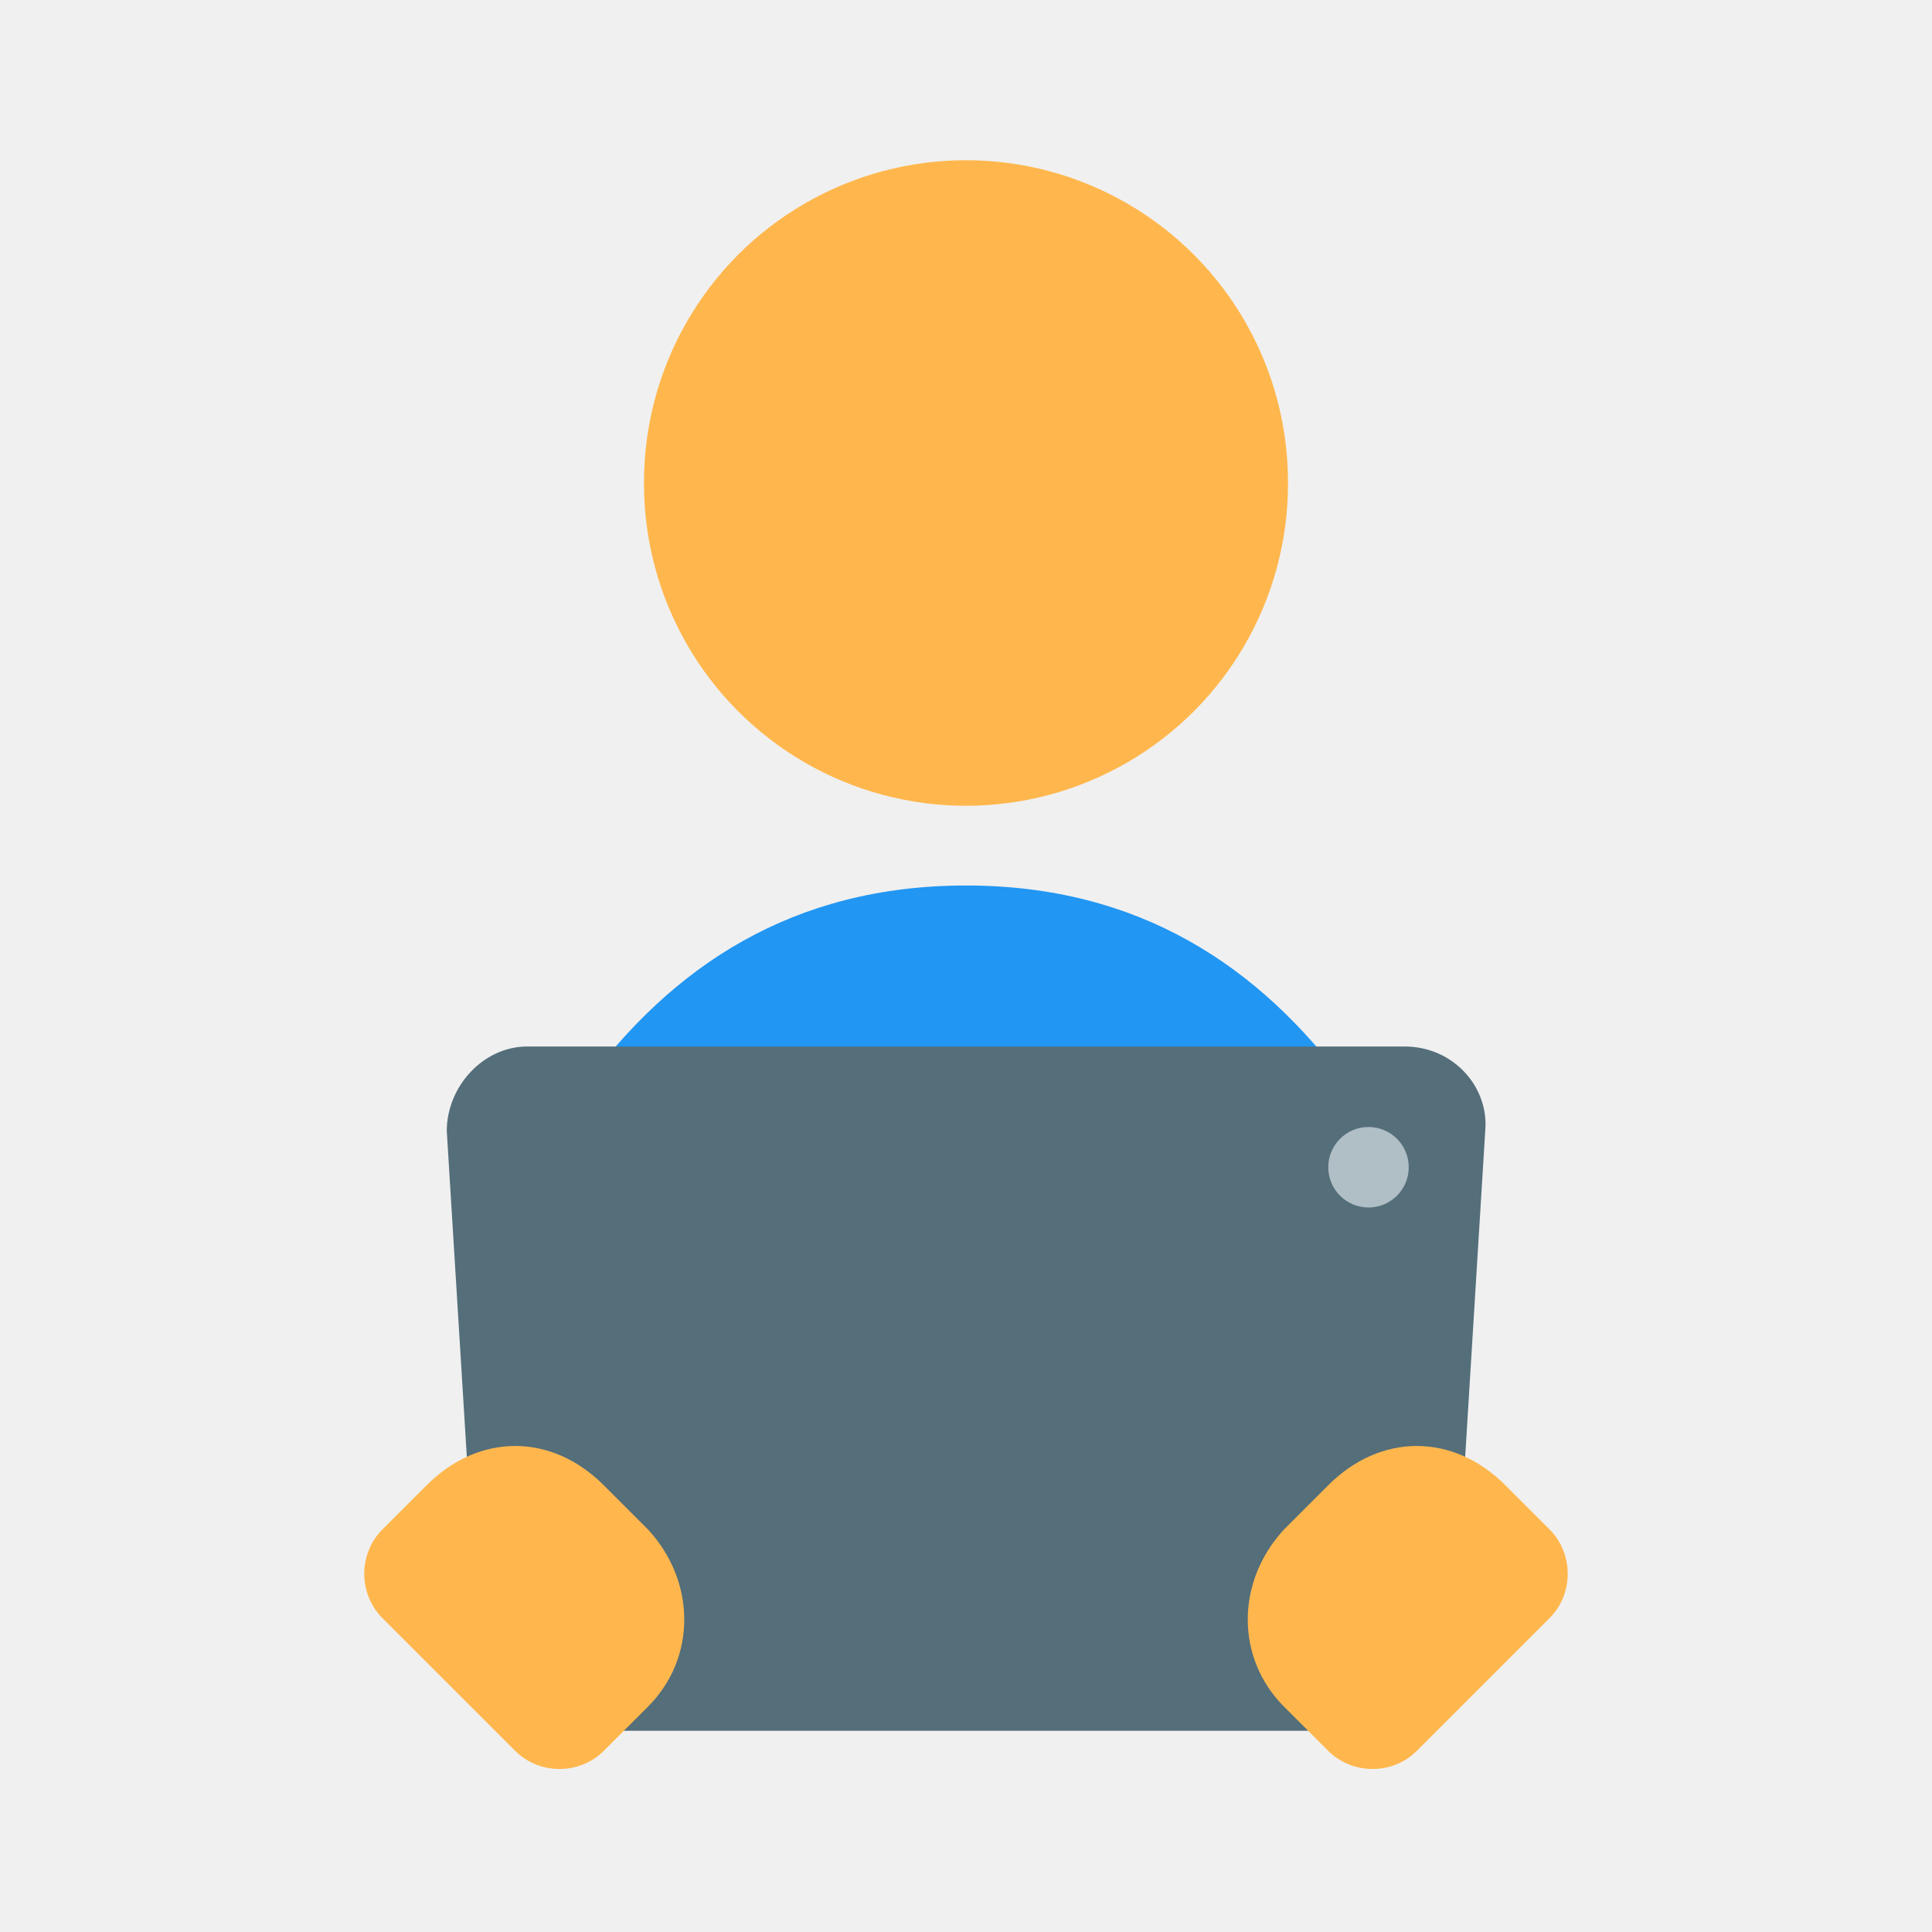
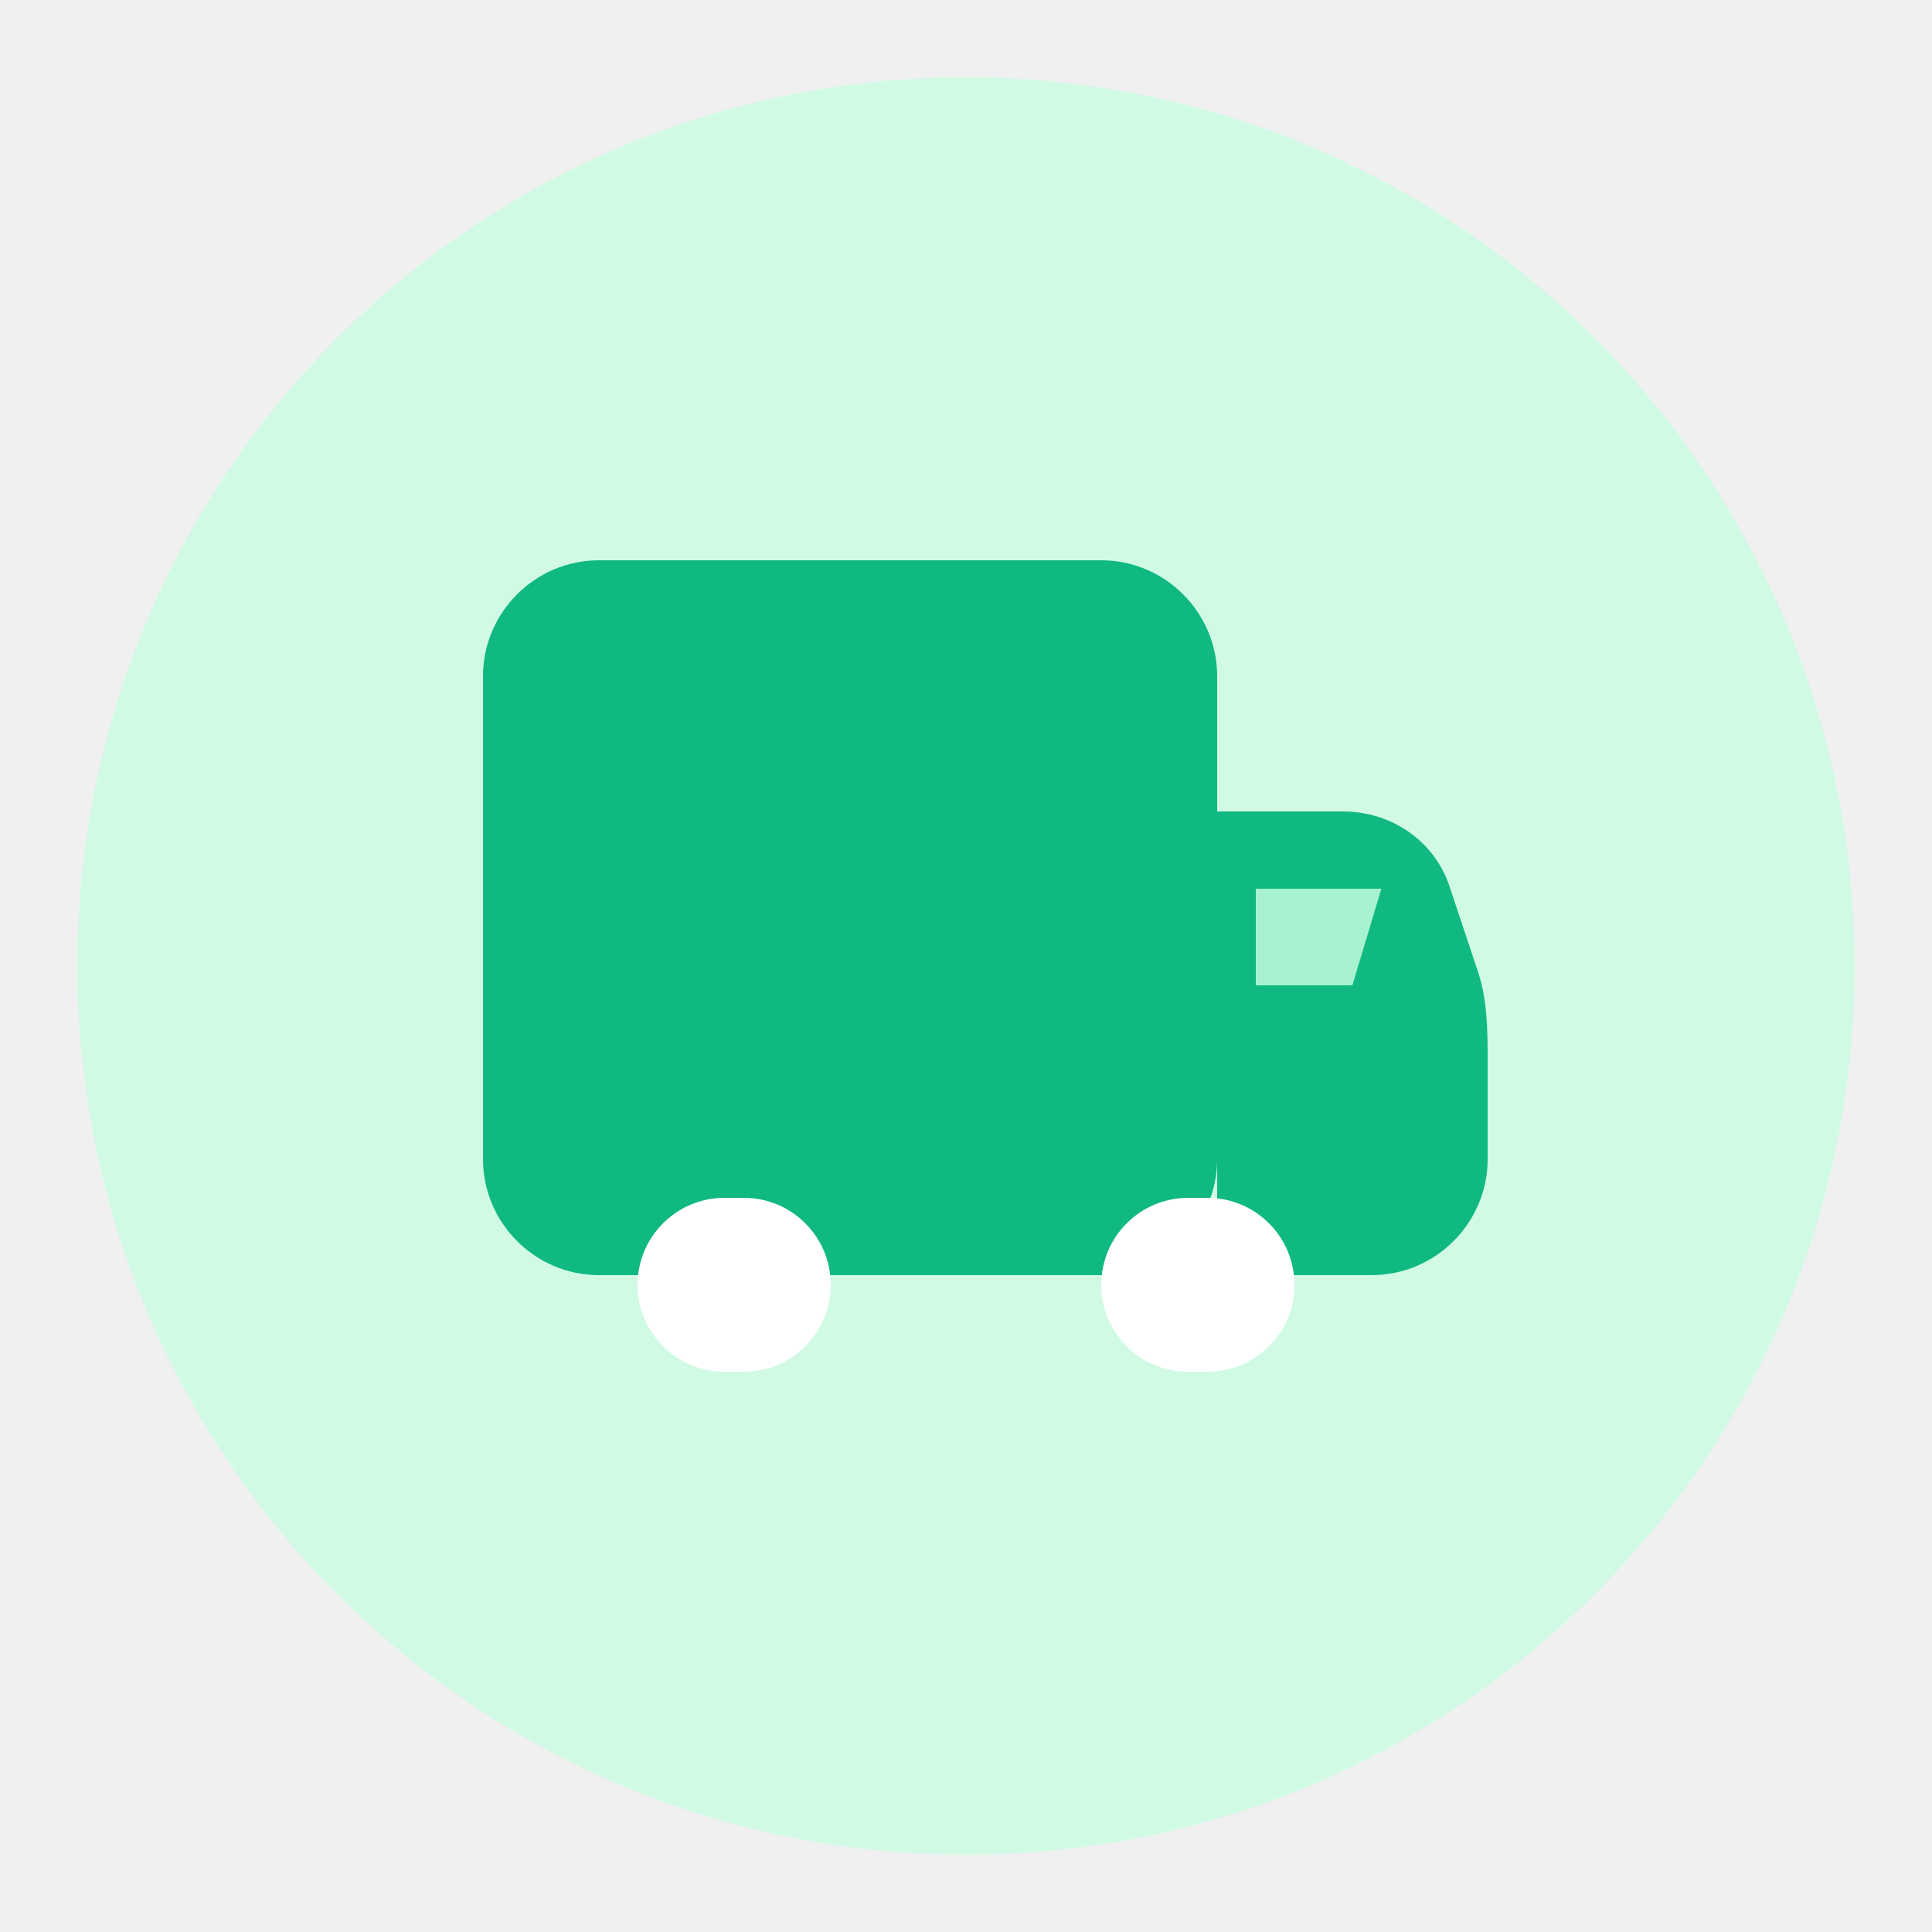
- <svg xmlns="http://www.w3.org/2000/svg" width="800px" height="800px" viewBox="0 0 1024 1024" class="icon" version="1.1">
-   <path d="M714.667 576c-46.933-64-110.933-106.667-202.667-106.667s-155.733 42.667-202.667 106.667h405.333z" fill="#2196F3" />
-   <path d="M727.467 917.333H296.533c-23.467 0-40.533-17.067-42.667-40.533l-17.067-277.333c0-23.467 19.2-44.8 42.667-44.8h465.067c25.6 0 44.8 21.333 42.667 44.8l-17.067 277.333c-2.133 23.467-19.2 40.533-42.667 40.533z" fill="#546E7A" />
-   <path d="M725.333 618.667m-21.333 0a21.333 21.333 0 1 0 42.667 0 21.333 21.333 0 1 0-42.667 0Z" fill="#B0BEC5" />
-   <path d="M512 256m-170.667 0a170.667 170.667 0 1 0 341.333 0 170.667 170.667 0 1 0-341.333 0Z" fill="#FFB74D" />
-   <path d="M343.467 904.533L320 928c-12.8 12.8-34.133 12.8-46.933 0l-70.4-70.4c-12.8-12.8-12.8-34.133 0-46.933l23.467-23.467c27.733-27.733 66.133-27.733 93.867 0l23.467 23.467c25.6 27.733 25.6 68.267 0 93.867zM680.533 810.667l23.467-23.467c27.733-27.733 66.133-27.733 93.867 0l23.467 23.467c12.8 12.8 12.8 34.133 0 46.933l-70.4 70.4c-12.8 12.8-34.133 12.8-46.933 0l-23.467-23.467c-25.6-25.6-25.6-66.133 0-93.867z" fill="#FFB74D" />
+ <svg xmlns="http://www.w3.org/2000/svg" viewBox="0 0 100 100" width="64" height="64">
+   <circle cx="50" cy="50" r="46" fill="#D1FAE5" />
+   <path d="M25 35C25 31.7 27.7 29 31 29H57C60.3 29 63 31.7 63 35V60C63 63.3 60.3 66 57 66H31C27.7 66 25 63.3 25 60V35Z" fill="#10B981" />
+   <path d="M63 42H69.5C72 42 74.2 43.5 75 45.8L76.5 50.3C77 51.8 77 53.4 77 55V60C77 63.3 74.3 66 71 66H63V42Z" fill="#10B981" />
+   <path d="M65 46H71.5L70 51H65V46Z" fill="#A7F3D0" />
+   <rect x="33" y="62" width="10" height="9" rx="4.5" fill="#FFFFFF" />
+   <rect x="57" y="62" width="10" height="9" rx="4.5" fill="#FFFFFF" />
</svg>
